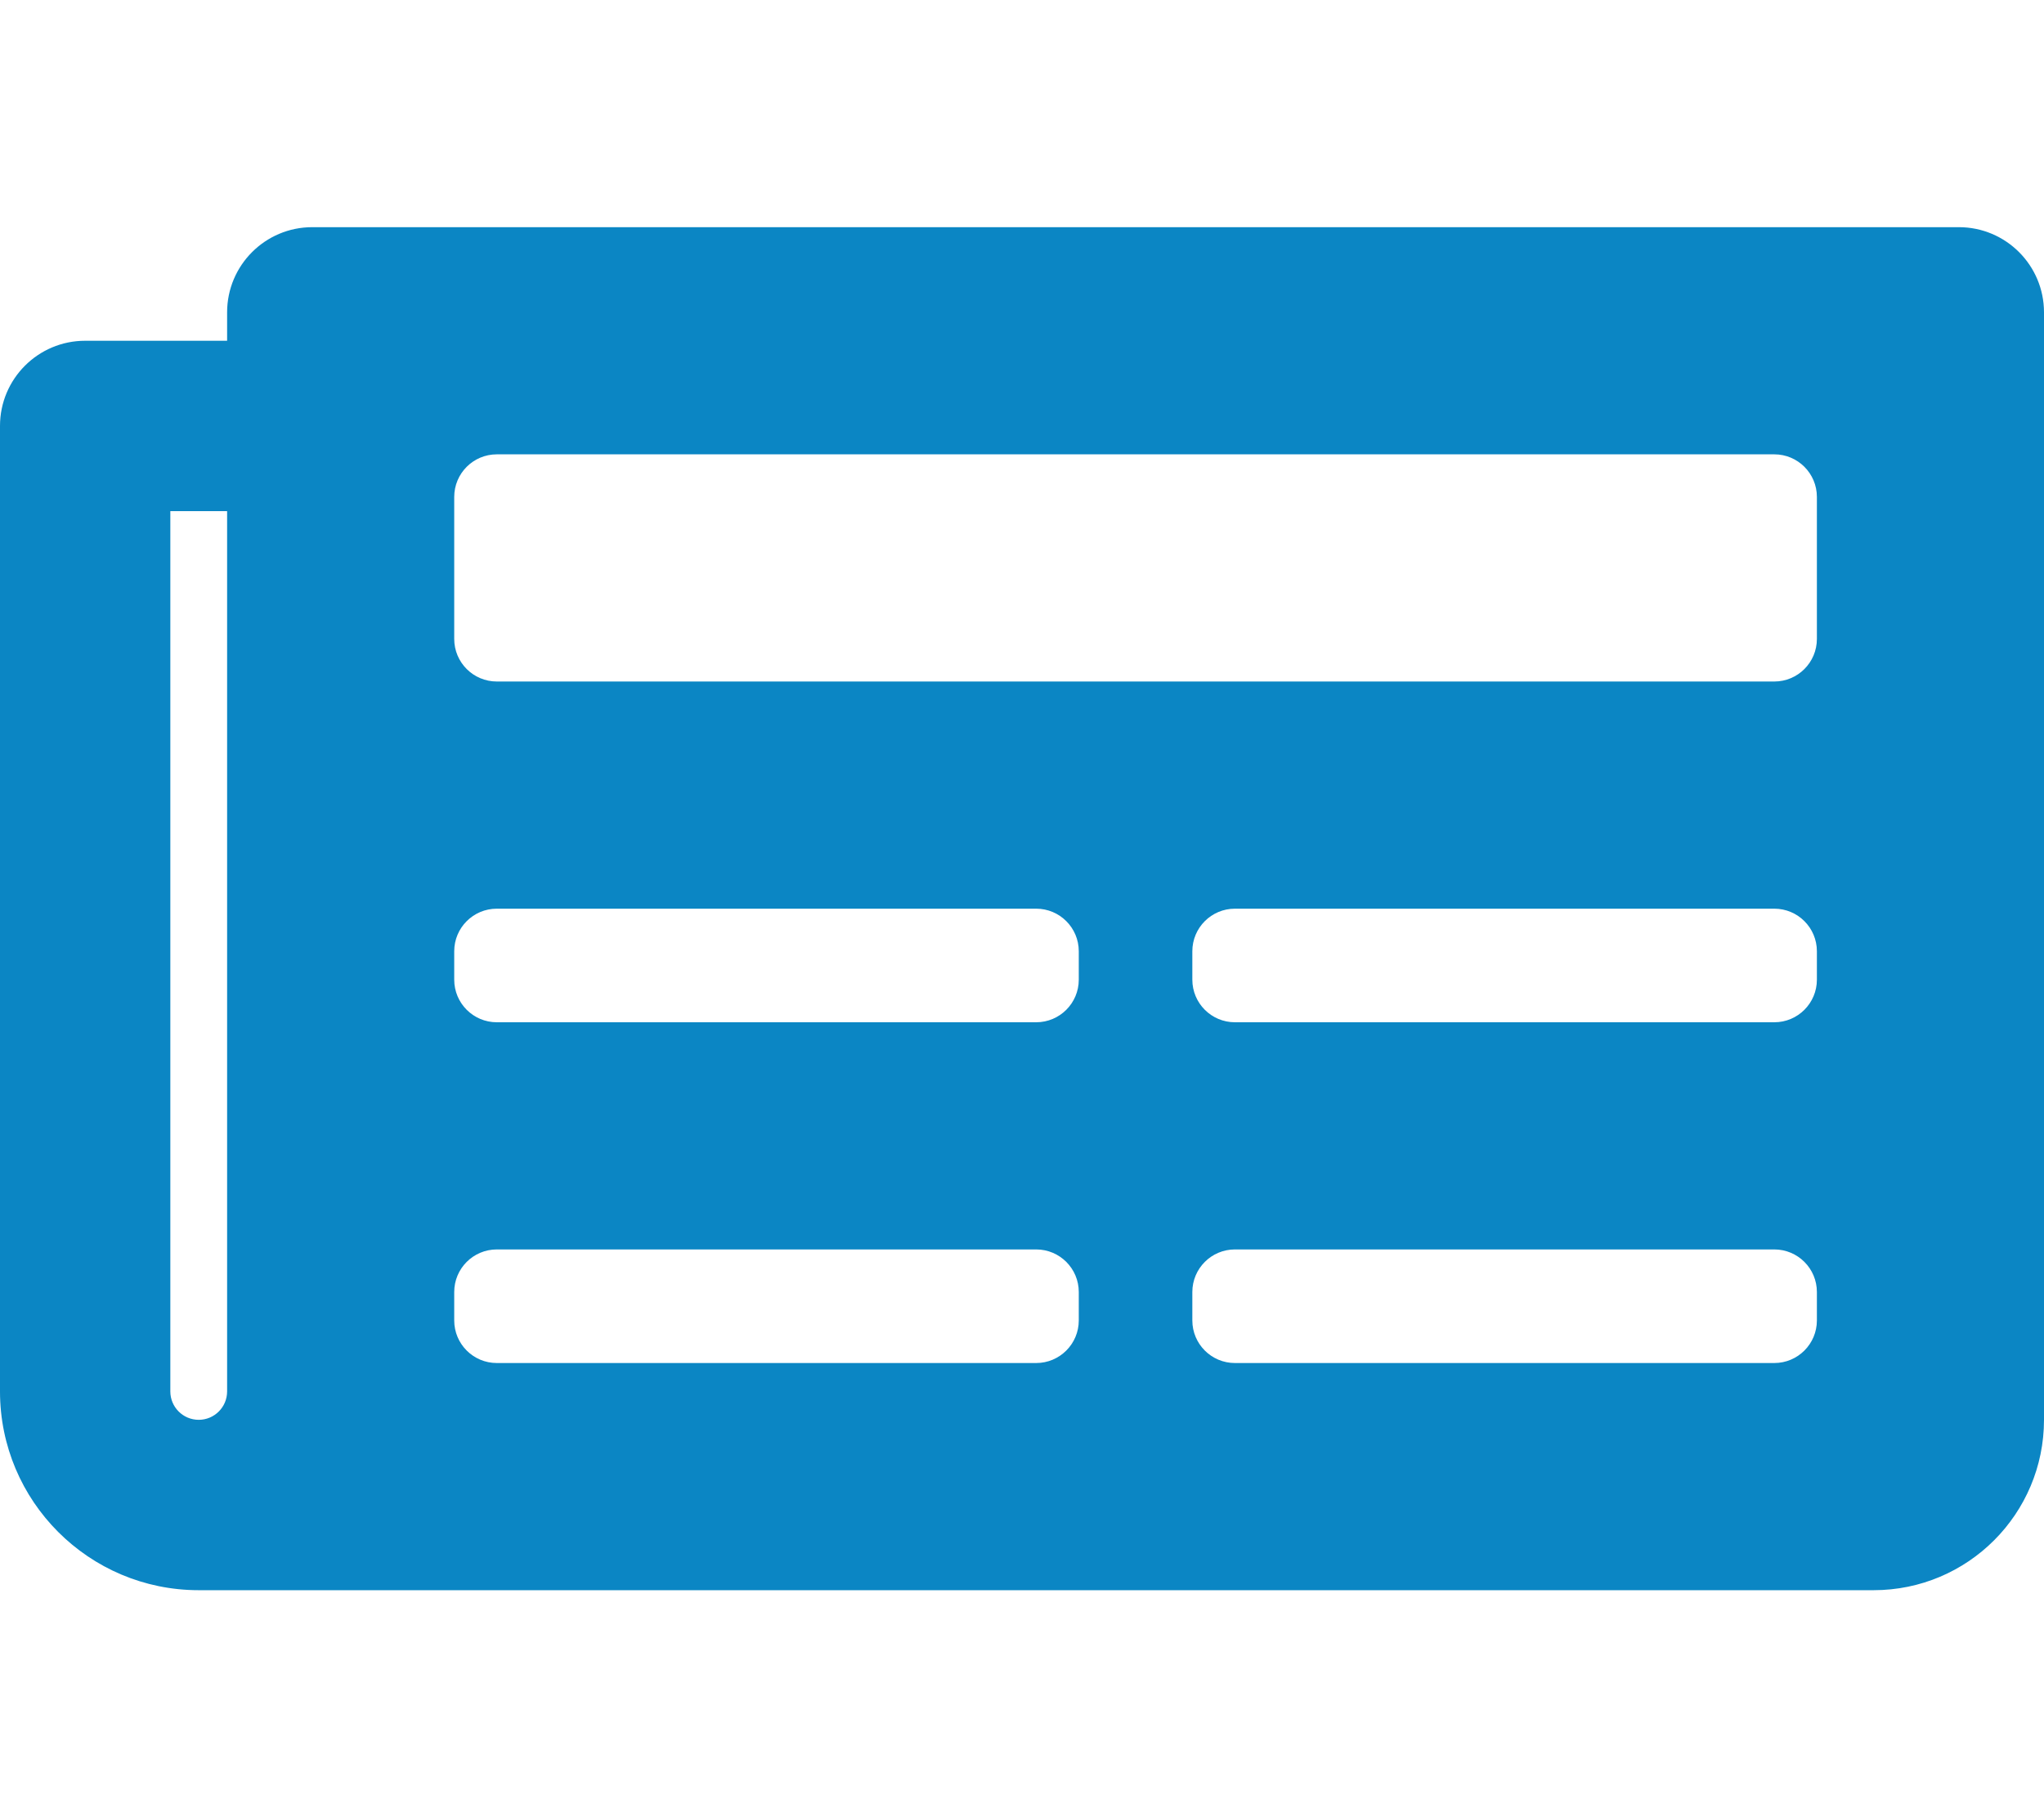
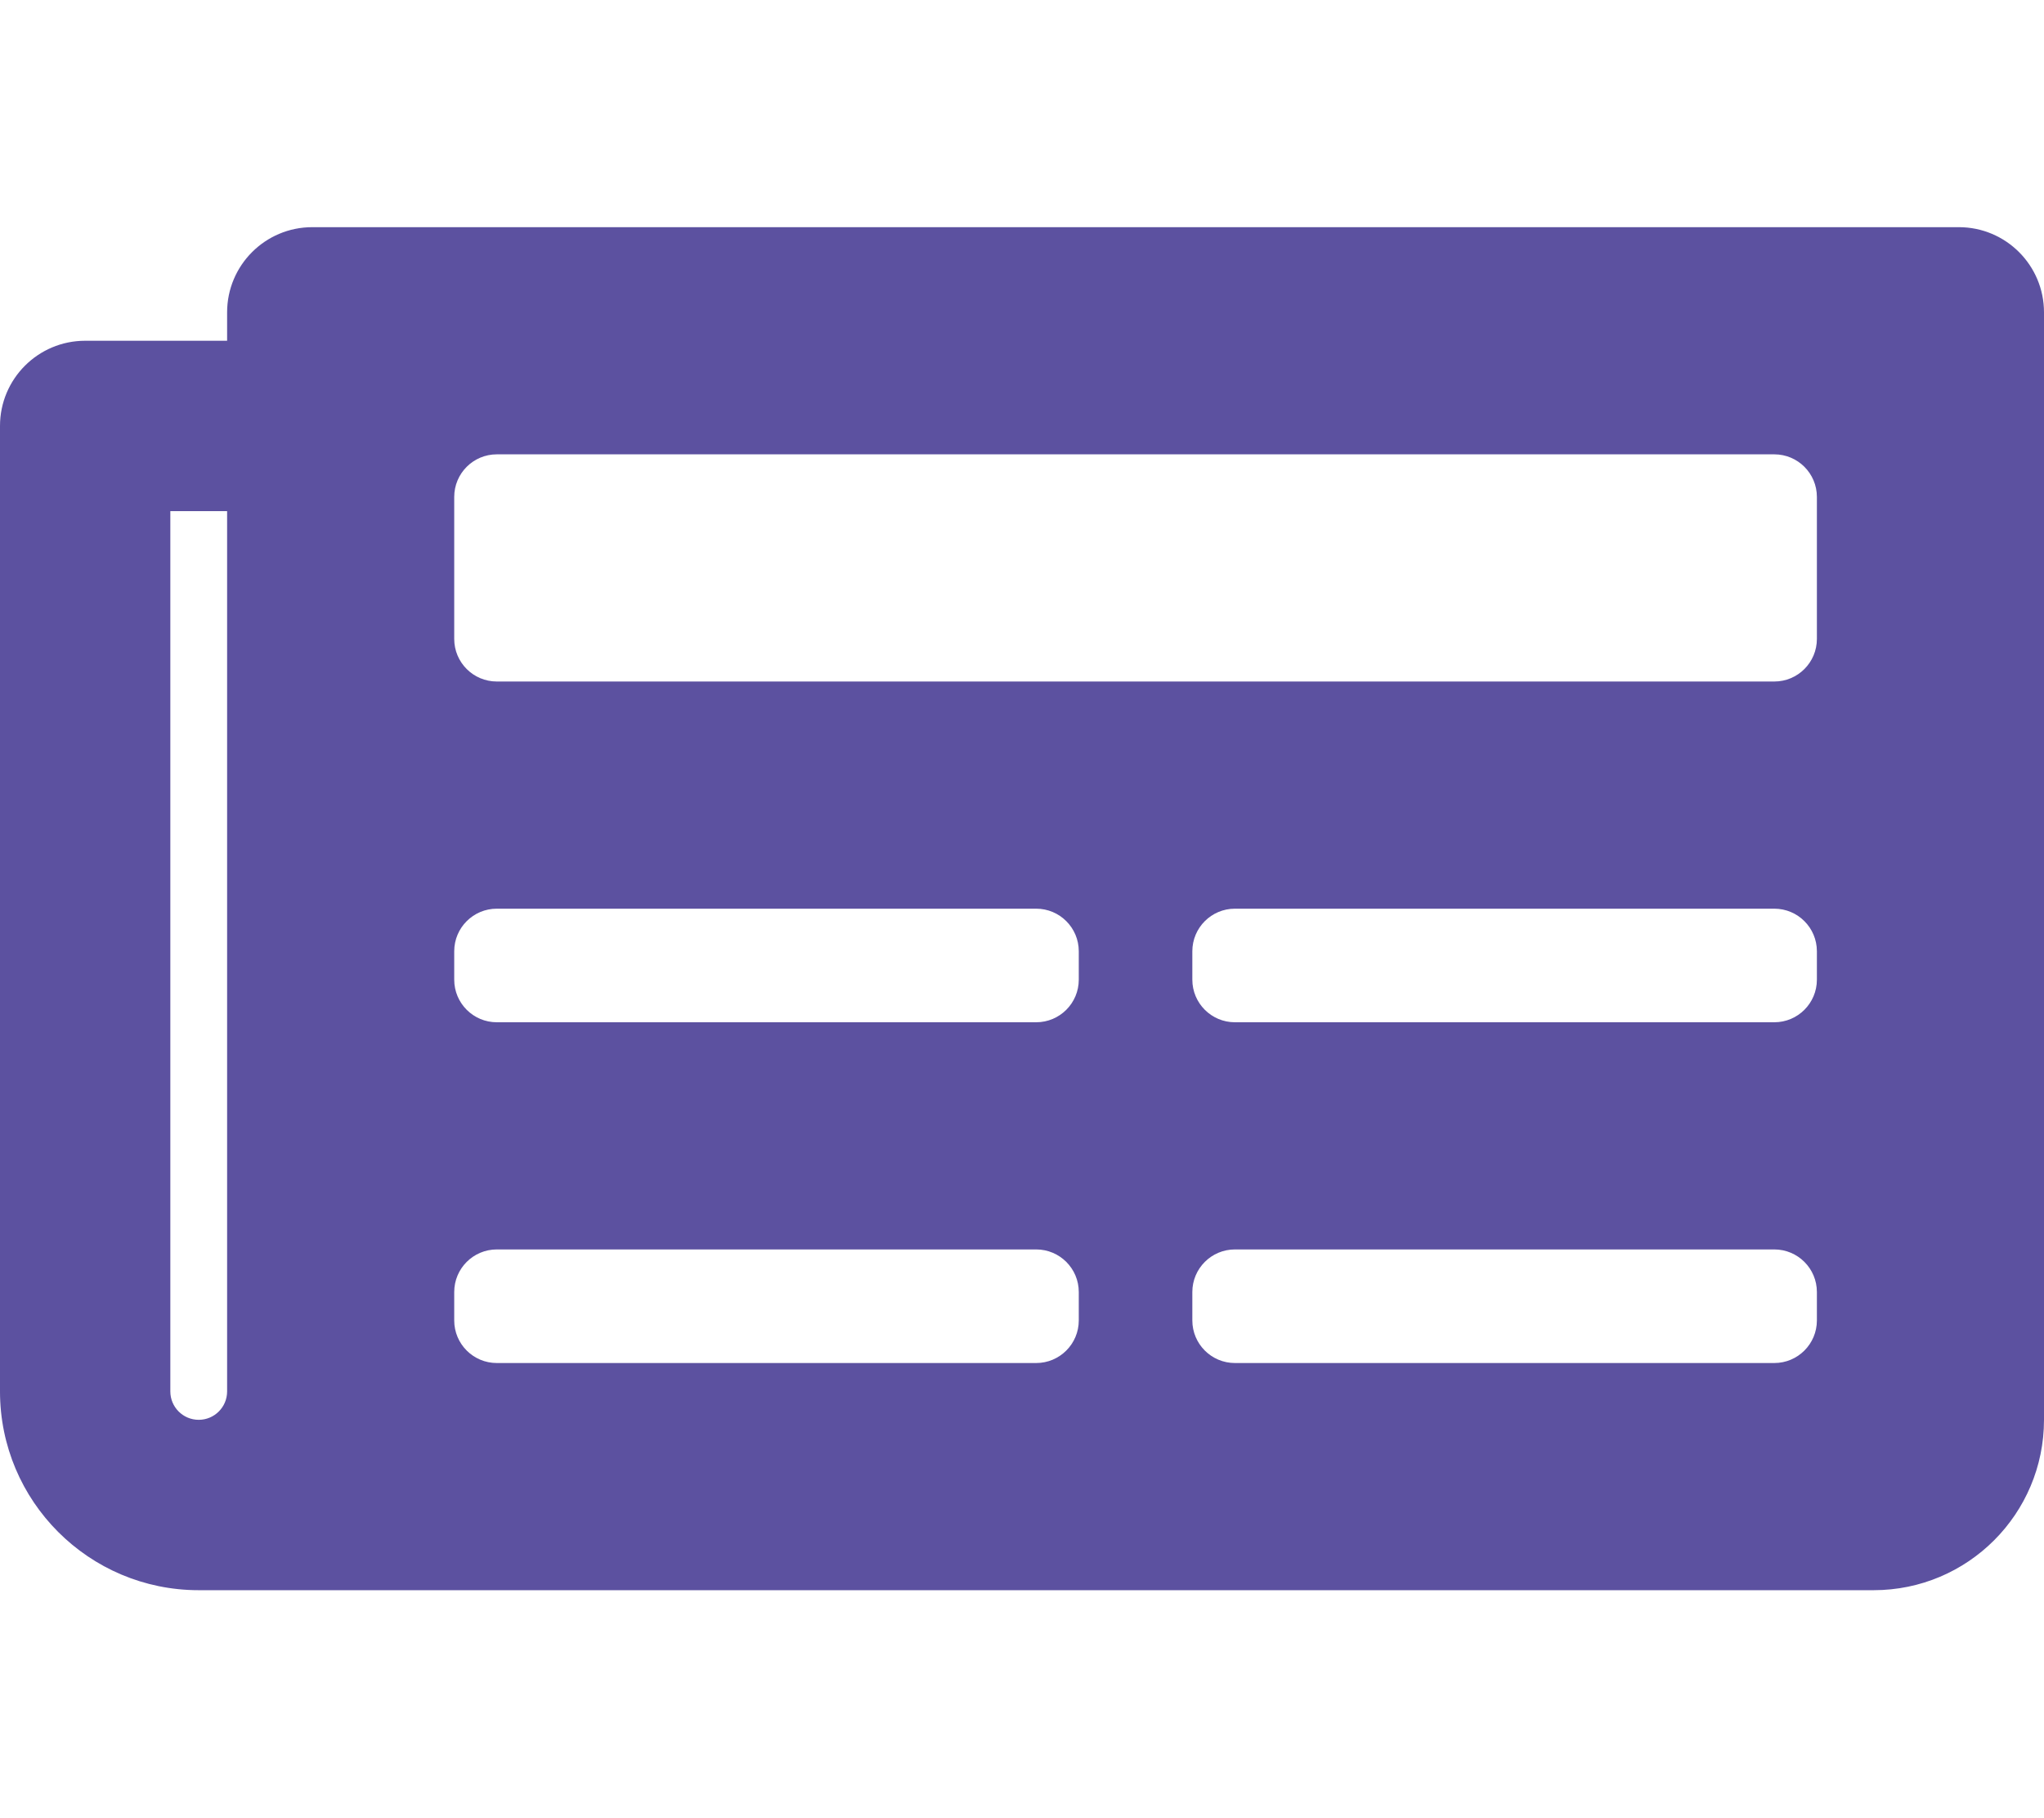
<svg xmlns="http://www.w3.org/2000/svg" height="18" aria-hidden="true" focusable="false" data-prefix="fas" data-icon="newspaper" class="svg-inline--fa fa-newspaper fa-w-18" role="img" viewBox="0 0 576 512">
-   <path fill="#0b86c4" d="M552 64H88c-13.255 0-24 10.745-24 24v8H24c-13.255 0-24 10.745-24 24v272c0 30.928 25.072 56 56 56h472c26.51 0 48-21.49 48-48V88c0-13.255-10.745-24-24-24zM56 400a8 8 0 0 1-8-8V144h16v248a8 8 0 0 1-8 8zm236-16H140c-6.627 0-12-5.373-12-12v-8c0-6.627 5.373-12 12-12h152c6.627 0 12 5.373 12 12v8c0 6.627-5.373 12-12 12zm208 0H348c-6.627 0-12-5.373-12-12v-8c0-6.627 5.373-12 12-12h152c6.627 0 12 5.373 12 12v8c0 6.627-5.373 12-12 12zm-208-96H140c-6.627 0-12-5.373-12-12v-8c0-6.627 5.373-12 12-12h152c6.627 0 12 5.373 12 12v8c0 6.627-5.373 12-12 12zm208 0H348c-6.627 0-12-5.373-12-12v-8c0-6.627 5.373-12 12-12h152c6.627 0 12 5.373 12 12v8c0 6.627-5.373 12-12 12zm0-96H140c-6.627 0-12-5.373-12-12v-40c0-6.627 5.373-12 12-12h360c6.627 0 12 5.373 12 12v40c0 6.627-5.373 12-12 12z" />
+   <path fill="#5c51a0" d="M552 64H88c-13.255 0-24 10.745-24 24v8H24c-13.255 0-24 10.745-24 24v272c0 30.928 25.072 56 56 56h472c26.51 0 48-21.49 48-48V88c0-13.255-10.745-24-24-24zM56 400a8 8 0 0 1-8-8V144h16v248a8 8 0 0 1-8 8zm236-16H140c-6.627 0-12-5.373-12-12v-8c0-6.627 5.373-12 12-12h152c6.627 0 12 5.373 12 12v8c0 6.627-5.373 12-12 12zm208 0H348c-6.627 0-12-5.373-12-12v-8c0-6.627 5.373-12 12-12h152c6.627 0 12 5.373 12 12v8c0 6.627-5.373 12-12 12zm-208-96H140c-6.627 0-12-5.373-12-12v-8c0-6.627 5.373-12 12-12h152c6.627 0 12 5.373 12 12v8c0 6.627-5.373 12-12 12zm208 0H348c-6.627 0-12-5.373-12-12v-8c0-6.627 5.373-12 12-12h152c6.627 0 12 5.373 12 12v8c0 6.627-5.373 12-12 12zm0-96H140c-6.627 0-12-5.373-12-12v-40c0-6.627 5.373-12 12-12h360c6.627 0 12 5.373 12 12v40c0 6.627-5.373 12-12 12z" />
</svg>
